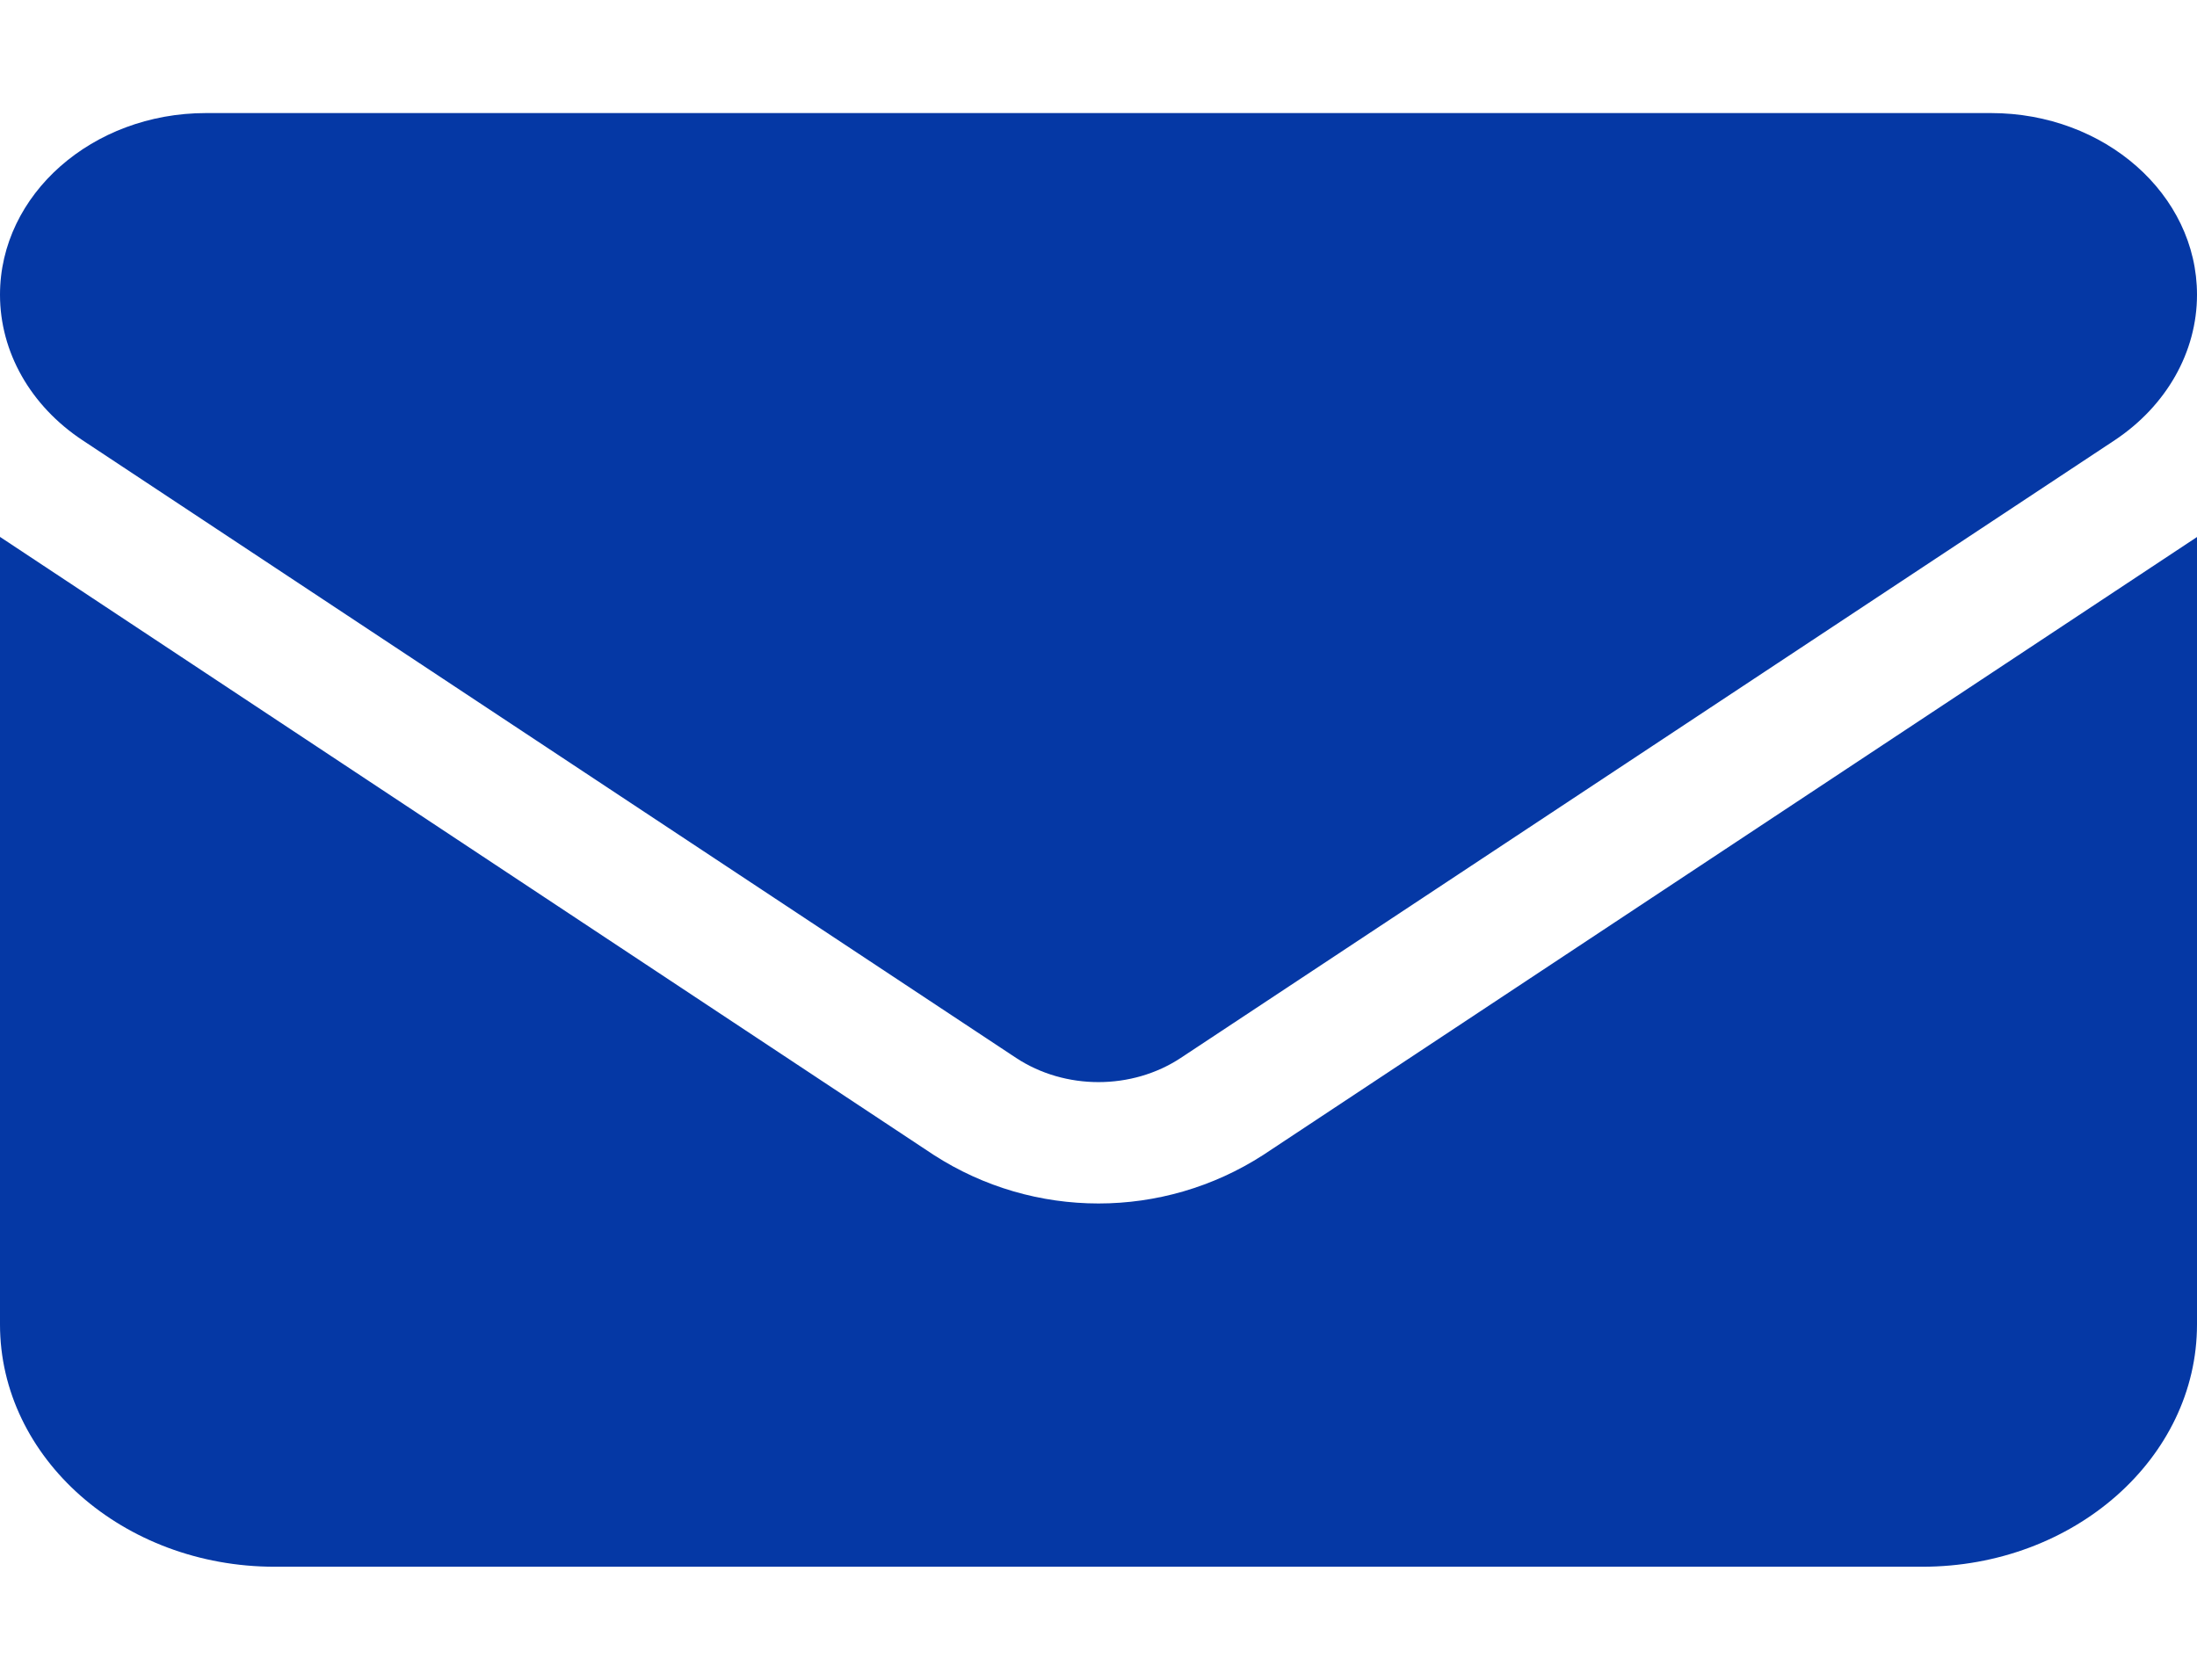
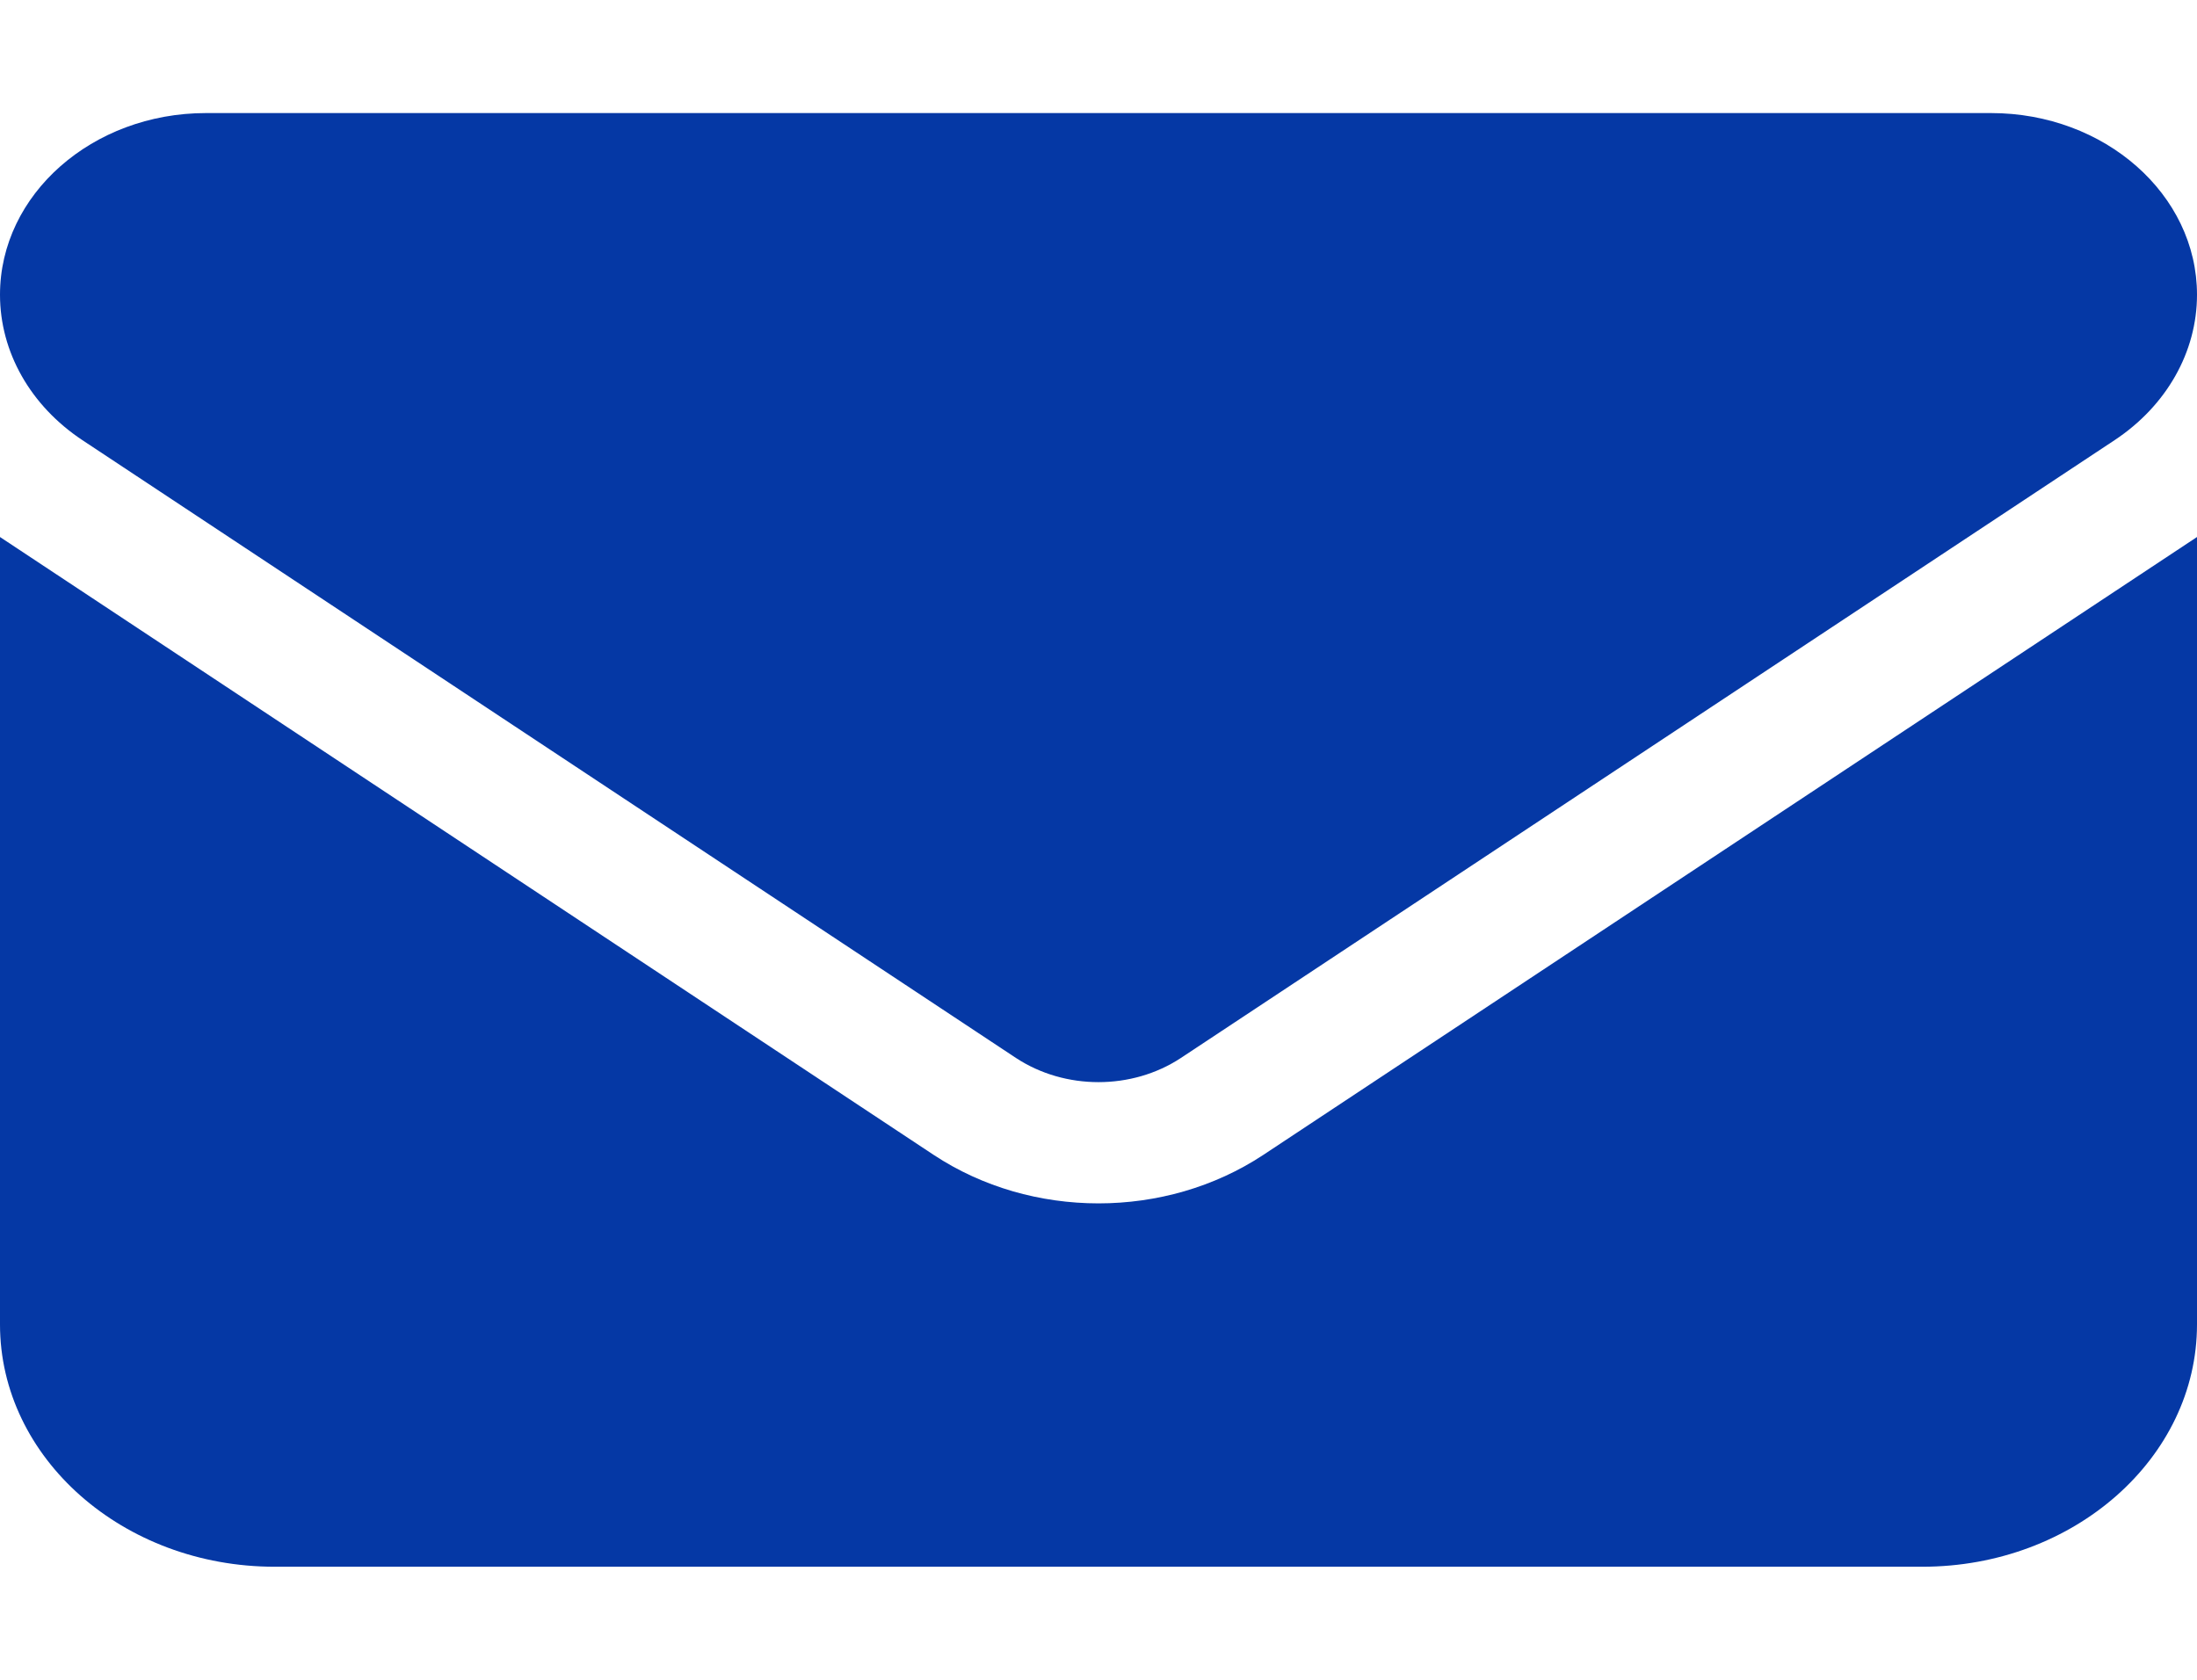
- <svg xmlns="http://www.w3.org/2000/svg" width="17" height="13" fill="none">
-   <path d="M1.594.875C.714.875 0 1.505 0 2.281c0 .443.236.859.637 1.125l7.225 4.781c.379.25.897.25 1.275 0l7.226-4.78c.401-.267.637-.683.637-1.126 0-.776-.714-1.406-1.594-1.406H1.594ZM0 4.156v6.094c0 1.034.953 1.875 2.125 1.875h12.75c1.172 0 2.125-.84 2.125-1.875V4.156L9.775 8.938a2.351 2.351 0 0 1-2.55 0L0 4.155Z" fill="#0538A5" />
+ <svg xmlns="http://www.w3.org/2000/svg" width="17" height="13" viewBox="0 0 17 13" fill="none">
+   <path d="M1.594 0.875C0.714 0.875 0 1.505 0 2.281C0 2.724 0.236 3.14 0.637 3.406L7.862 8.188C8.241 8.437 8.759 8.437 9.137 8.188L16.363 3.406C16.764 3.14 17 2.724 17 2.281C17 1.505 16.286 0.875 15.406 0.875H1.594ZM0 4.156V10.25C0 11.284 0.953 12.125 2.125 12.125H14.875C16.047 12.125 17 11.284 17 10.25V4.156L9.775 8.938C9.018 9.438 7.982 9.438 7.225 8.938L0 4.156Z" fill="#0538A5" />
</svg>
